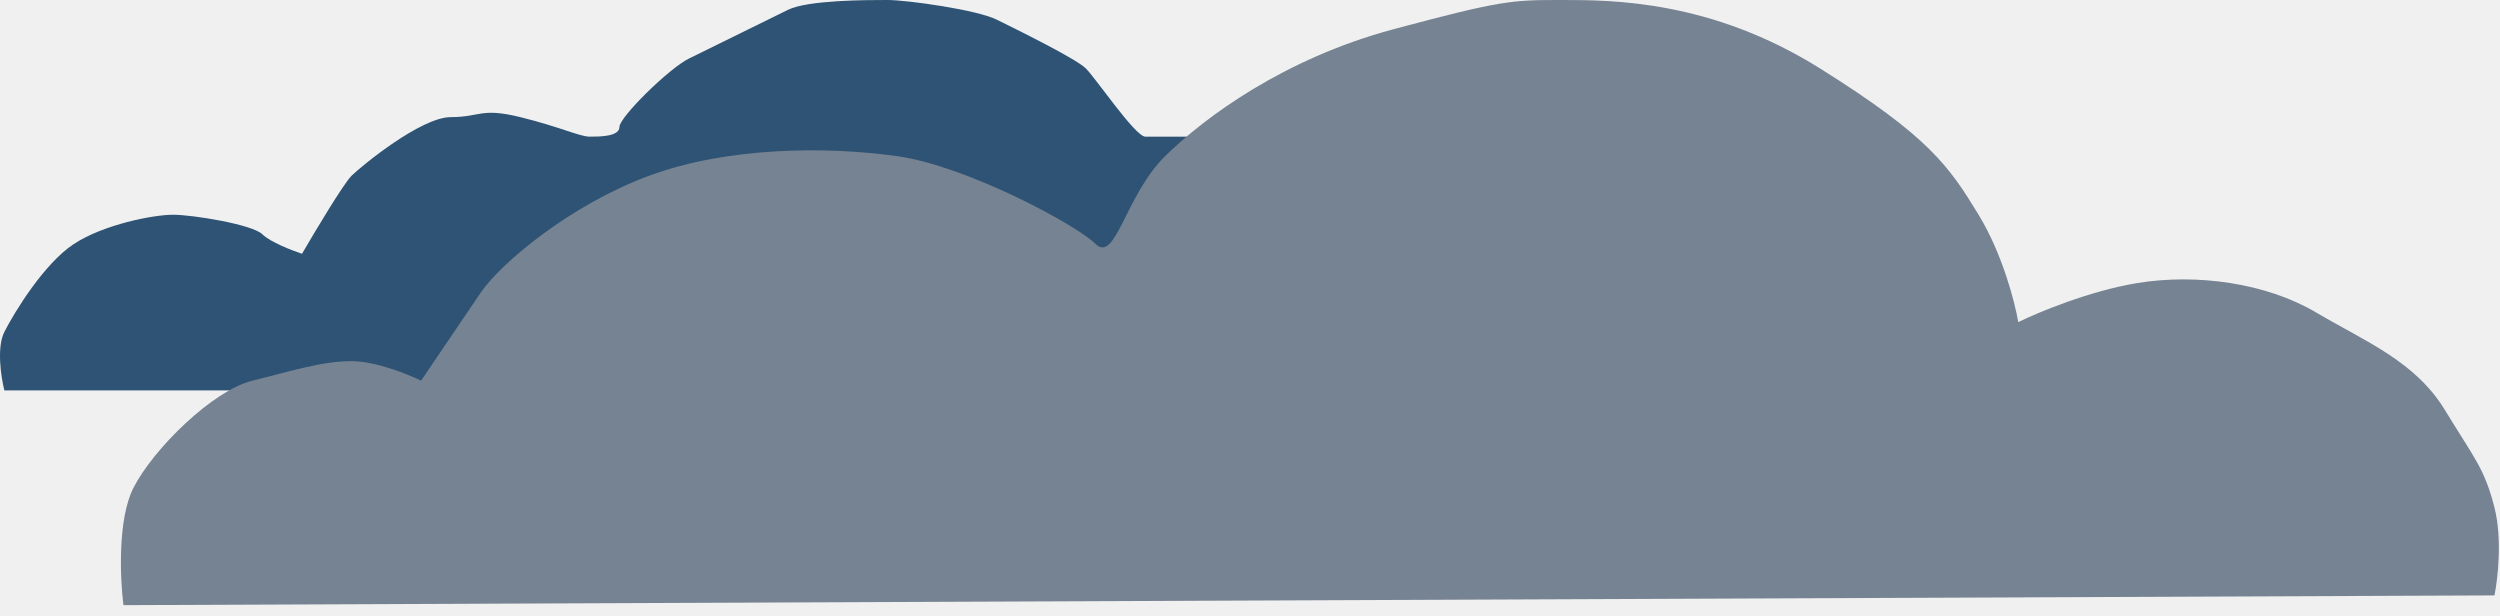
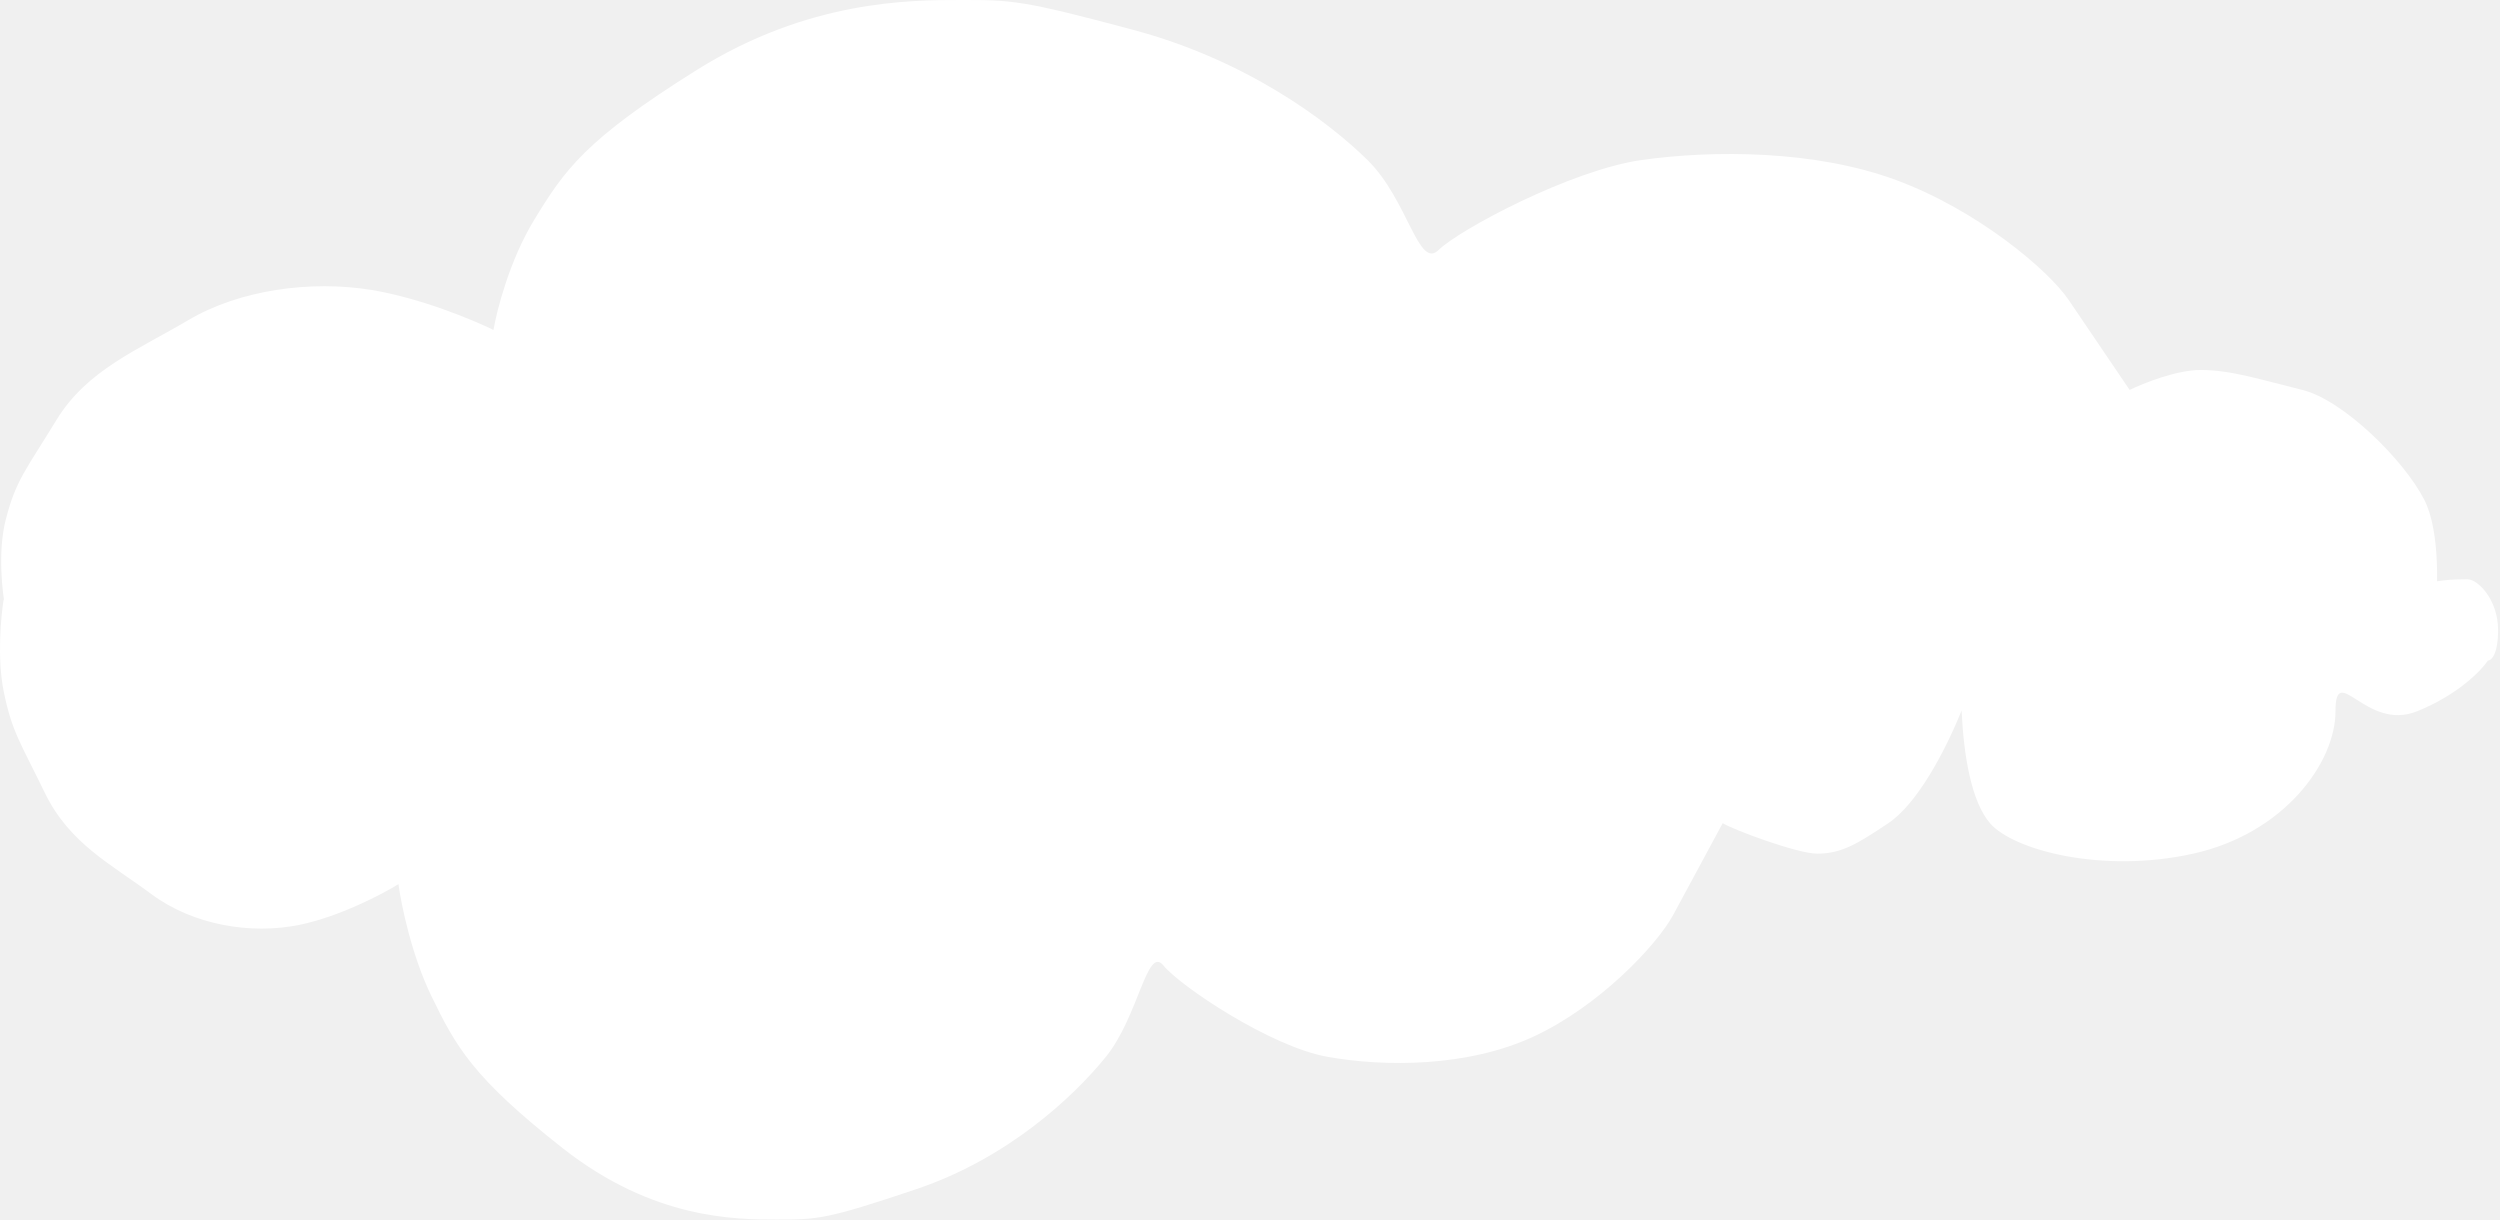
- <svg xmlns="http://www.w3.org/2000/svg" width="126" height="31" viewBox="0 0 126 31" fill="none">
-   <path d="M0.221 16.726C-0.179 17.513 0.054 19.021 0.221 19.677H12.221H14.221L18.221 20.661L24.221 19.677L34.221 23.121L62.721 20.661V6.887H57.721C57.221 6.887 55.221 3.935 54.721 3.444C54.221 2.952 51.221 1.476 50.221 0.984C49.221 0.492 45.721 0 44.721 0C43.721 0 40.721 0 39.721 0.492L34.721 2.952C33.721 3.444 31.221 5.903 31.221 6.395C31.221 6.887 30.221 6.887 29.721 6.887C29.221 6.887 28.221 6.395 26.221 5.903C24.221 5.411 24.221 5.903 22.721 5.903C21.221 5.903 18.221 8.363 17.721 8.855C17.321 9.248 15.888 11.643 15.221 12.79C14.721 12.626 13.621 12.2 13.221 11.806C12.721 11.315 9.721 10.823 8.721 10.823C7.721 10.823 5.221 11.315 3.721 12.298C2.221 13.282 0.721 15.742 0.221 16.726Z" fill="#2E5374" />
-   <path d="M6.721 24.597C5.921 26.171 6.054 29.188 6.221 30.5L125.721 30.008C125.888 29.188 126.121 27.155 125.721 25.581C125.221 23.613 124.721 23.121 123.221 20.661C121.721 18.202 119.221 17.218 116.721 15.742C114.221 14.266 110.721 13.774 107.721 14.266C105.321 14.66 102.721 15.742 101.721 16.234C101.554 15.25 100.921 12.79 99.721 10.823C98.221 8.363 97.221 6.887 91.721 3.444C86.221 0 81.221 0 78.721 0C76.221 0 75.721 0 70.221 1.476C64.721 2.952 60.721 5.903 58.721 7.871C56.721 9.839 56.221 13.282 55.221 12.298C54.221 11.315 48.721 8.363 45.221 7.871C41.721 7.379 36.721 7.379 32.721 8.855C28.721 10.331 25.221 13.282 24.221 14.758L21.221 19.186C20.554 18.858 18.921 18.202 17.721 18.202C16.221 18.202 14.721 18.694 12.721 19.186C10.721 19.677 7.721 22.629 6.721 24.597Z" fill="#768392" />
+ <svg xmlns="http://www.w3.org/2000/svg" width="123" height="60" viewBox="0 0 123 60" fill="none">
+   <path d="M119.279 24.597C120.079 26.171 119.946 29.188 119.779 30.5L0.279 30.008C0.112 29.188 -0.121 27.155 0.279 25.581C0.779 23.613 1.279 23.121 2.779 20.661C4.279 18.202 6.779 17.218 9.279 15.742C11.779 14.266 15.279 13.774 18.279 14.266C20.679 14.66 23.279 15.742 24.279 16.234C24.446 15.25 25.079 12.79 26.279 10.823C27.779 8.363 28.779 6.887 34.279 3.444C39.779 0 44.779 0 47.279 0C49.779 0 50.279 0 55.779 1.476C61.279 2.952 65.279 5.903 67.279 7.871C69.279 9.839 69.779 13.282 70.779 12.298C71.779 11.315 77.279 8.363 80.779 7.871C84.279 7.379 89.279 7.379 93.279 8.855C97.279 10.331 100.779 13.282 101.779 14.758L104.779 19.186C105.446 18.858 107.079 18.202 108.279 18.202C109.779 18.202 111.279 18.694 113.279 19.186C115.279 19.677 118.279 22.629 119.279 24.597Z" fill="white" />
+   <path d="M96.511 34.954C96.505 34.969 96.499 34.985 96.493 35C95.684 37 94.315 39.56 92.906 40.5C91.406 41.5 90.62 42 89.406 42C88.434 42 85.297 40.833 84.757 40.5L82.329 45C81.52 46.5 78.687 49.5 75.45 51C72.212 52.5 68.165 52.5 65.332 52C62.5 51.5 58.048 48.5 57.239 47.5C56.429 46.5 56.025 50 54.406 52C52.787 54 49.55 57 45.098 58.5C40.647 60 40.242 60 38.219 60C36.195 60 32.149 60 27.697 56.5C23.246 53 22.436 51.5 21.222 49C20.251 47 19.738 44.5 19.604 43.5C18.794 44 16.69 45.1 14.747 45.5C12.319 46 9.486 45.5 7.463 44C5.44 42.5 3.416 41.5 2.202 39C0.988 36.5 0.583 36 0.179 34C-0.145 32.4 0.044 30.333 0.179 29.5L96.898 29C104.067 29.167 118.506 29.4 118.906 29C119.406 28.5 120.906 28.5 121.406 28.5C121.906 28.5 122.906 29.5 122.906 31C122.906 32.2 122.572 32.5 122.406 32.5C122.072 33 120.906 34.2 118.906 35C116.406 36 114.906 32.5 114.906 35C114.906 37.5 112.406 41 107.906 42C103.406 43 99.033 41.815 97.906 40.5C96.997 39.44 96.612 37.205 96.511 34.954Z" fill="white" />
</svg>
